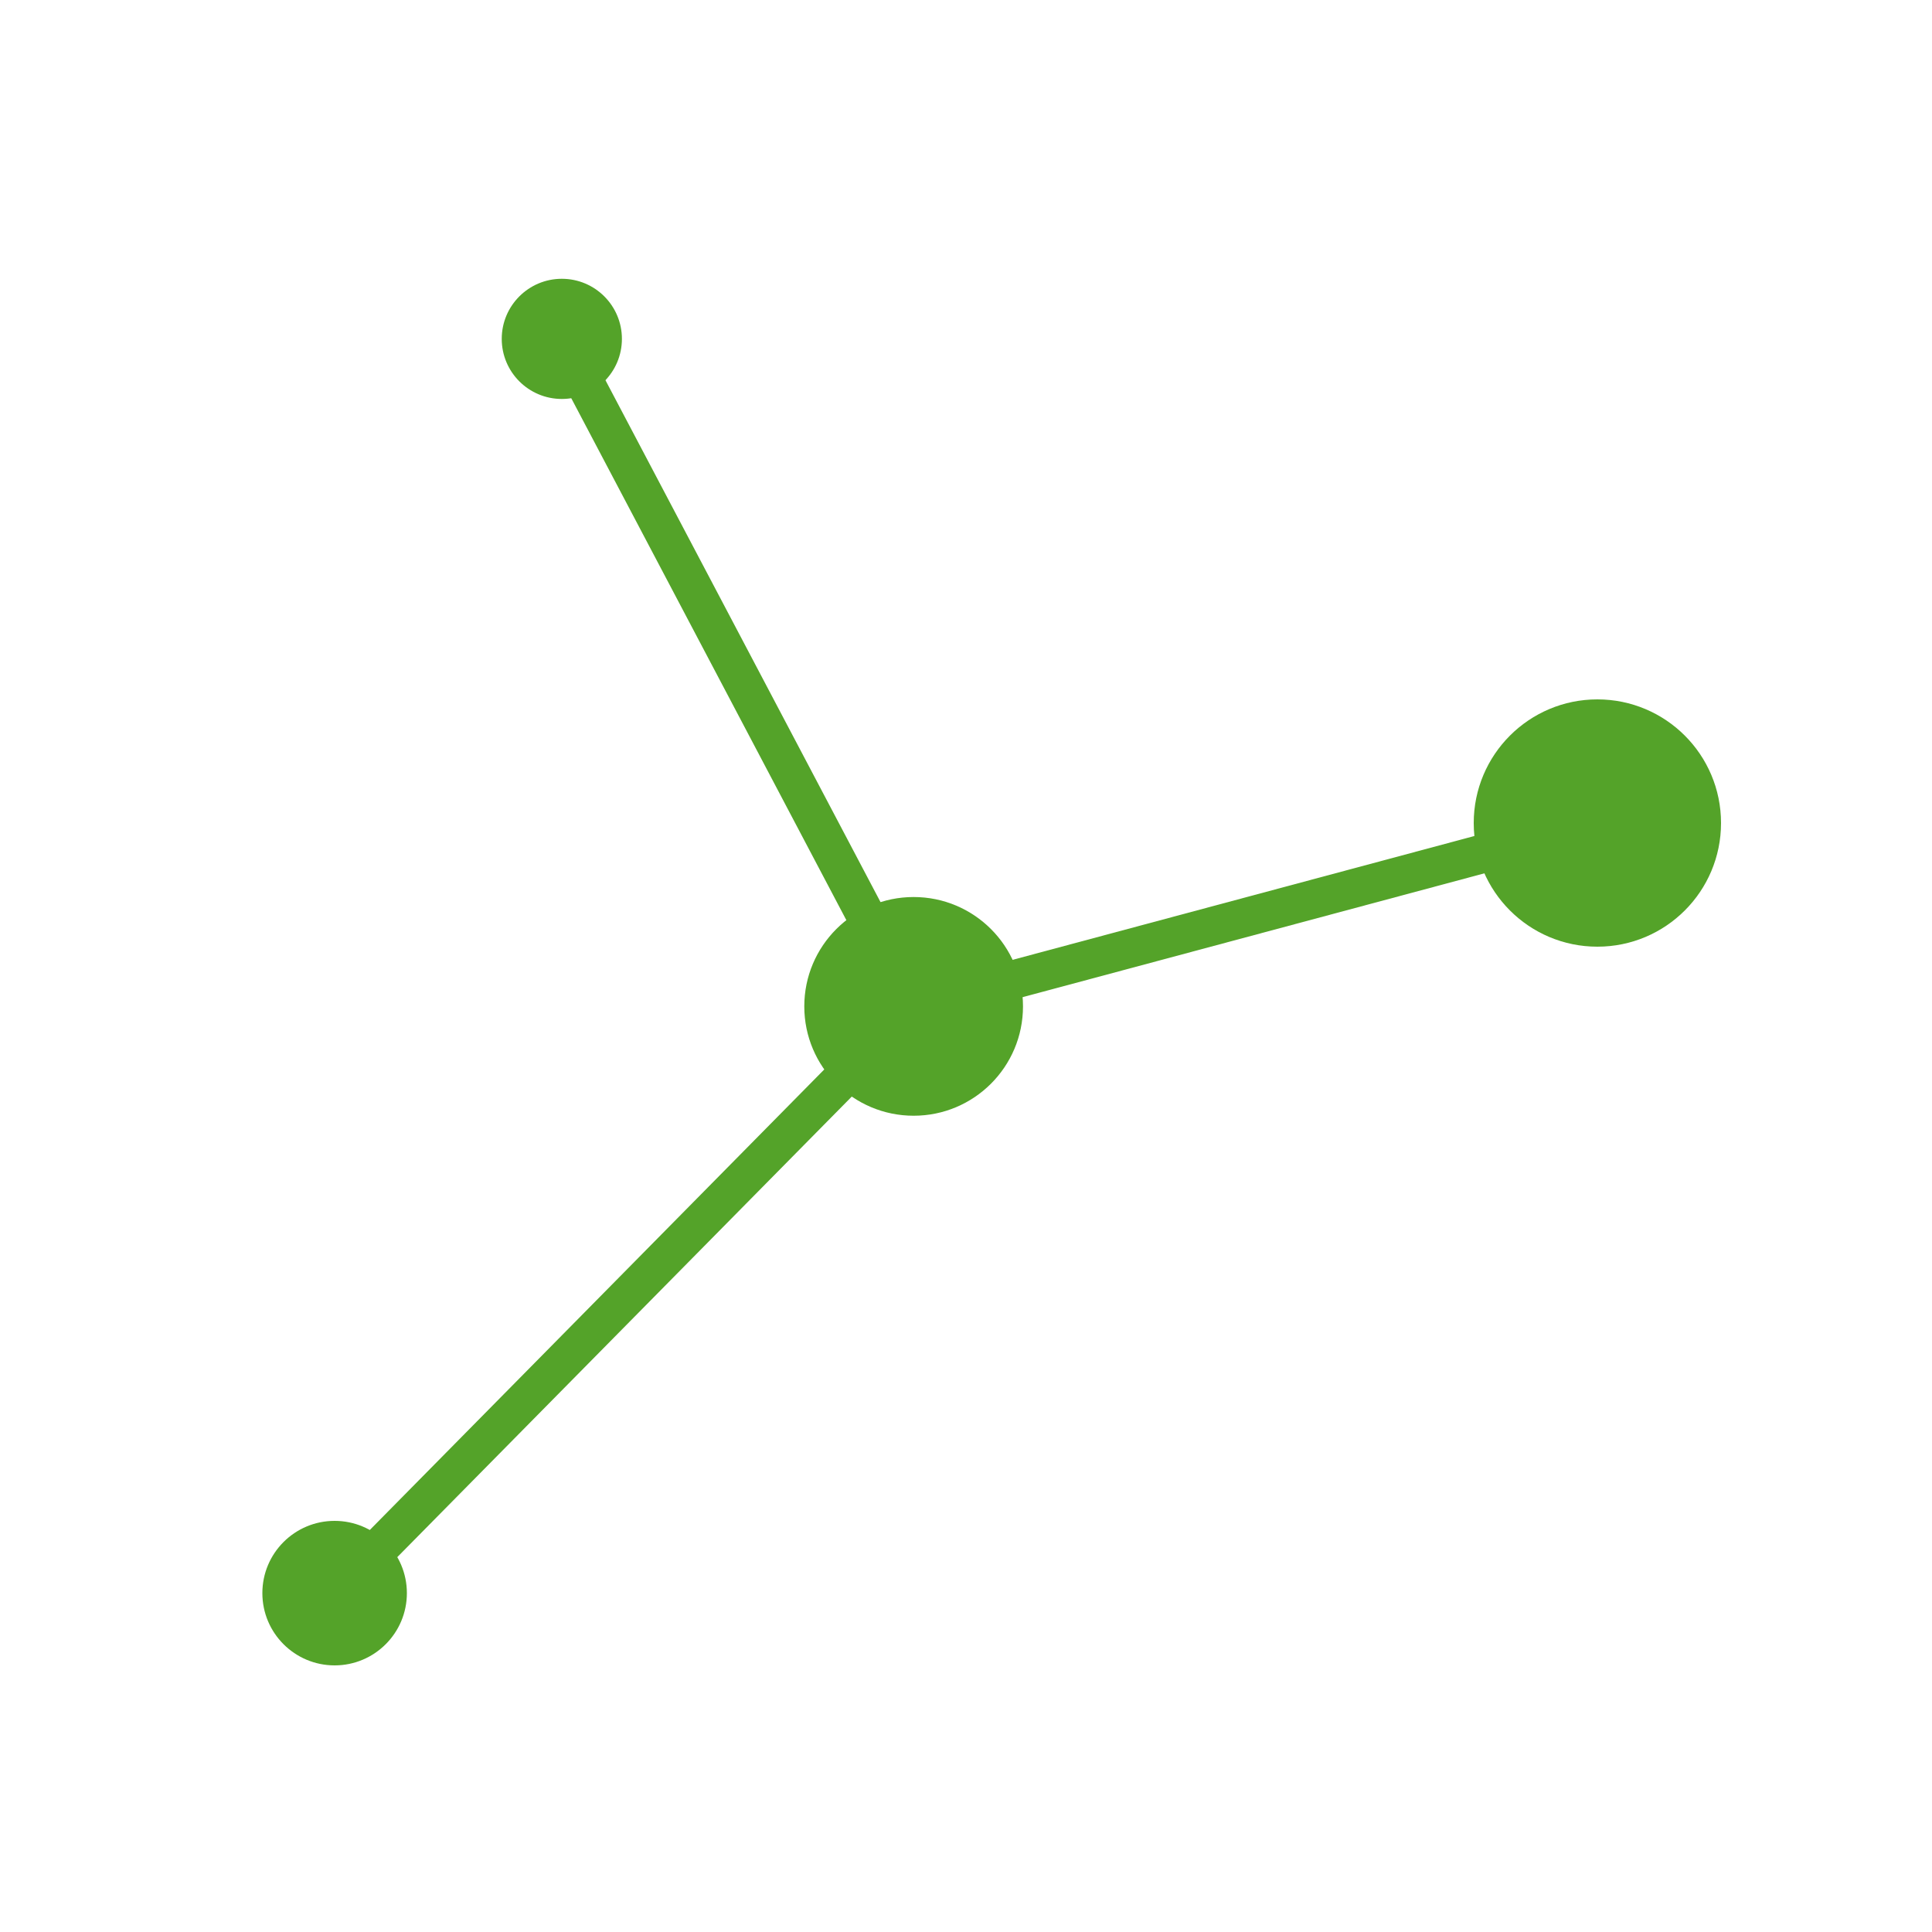
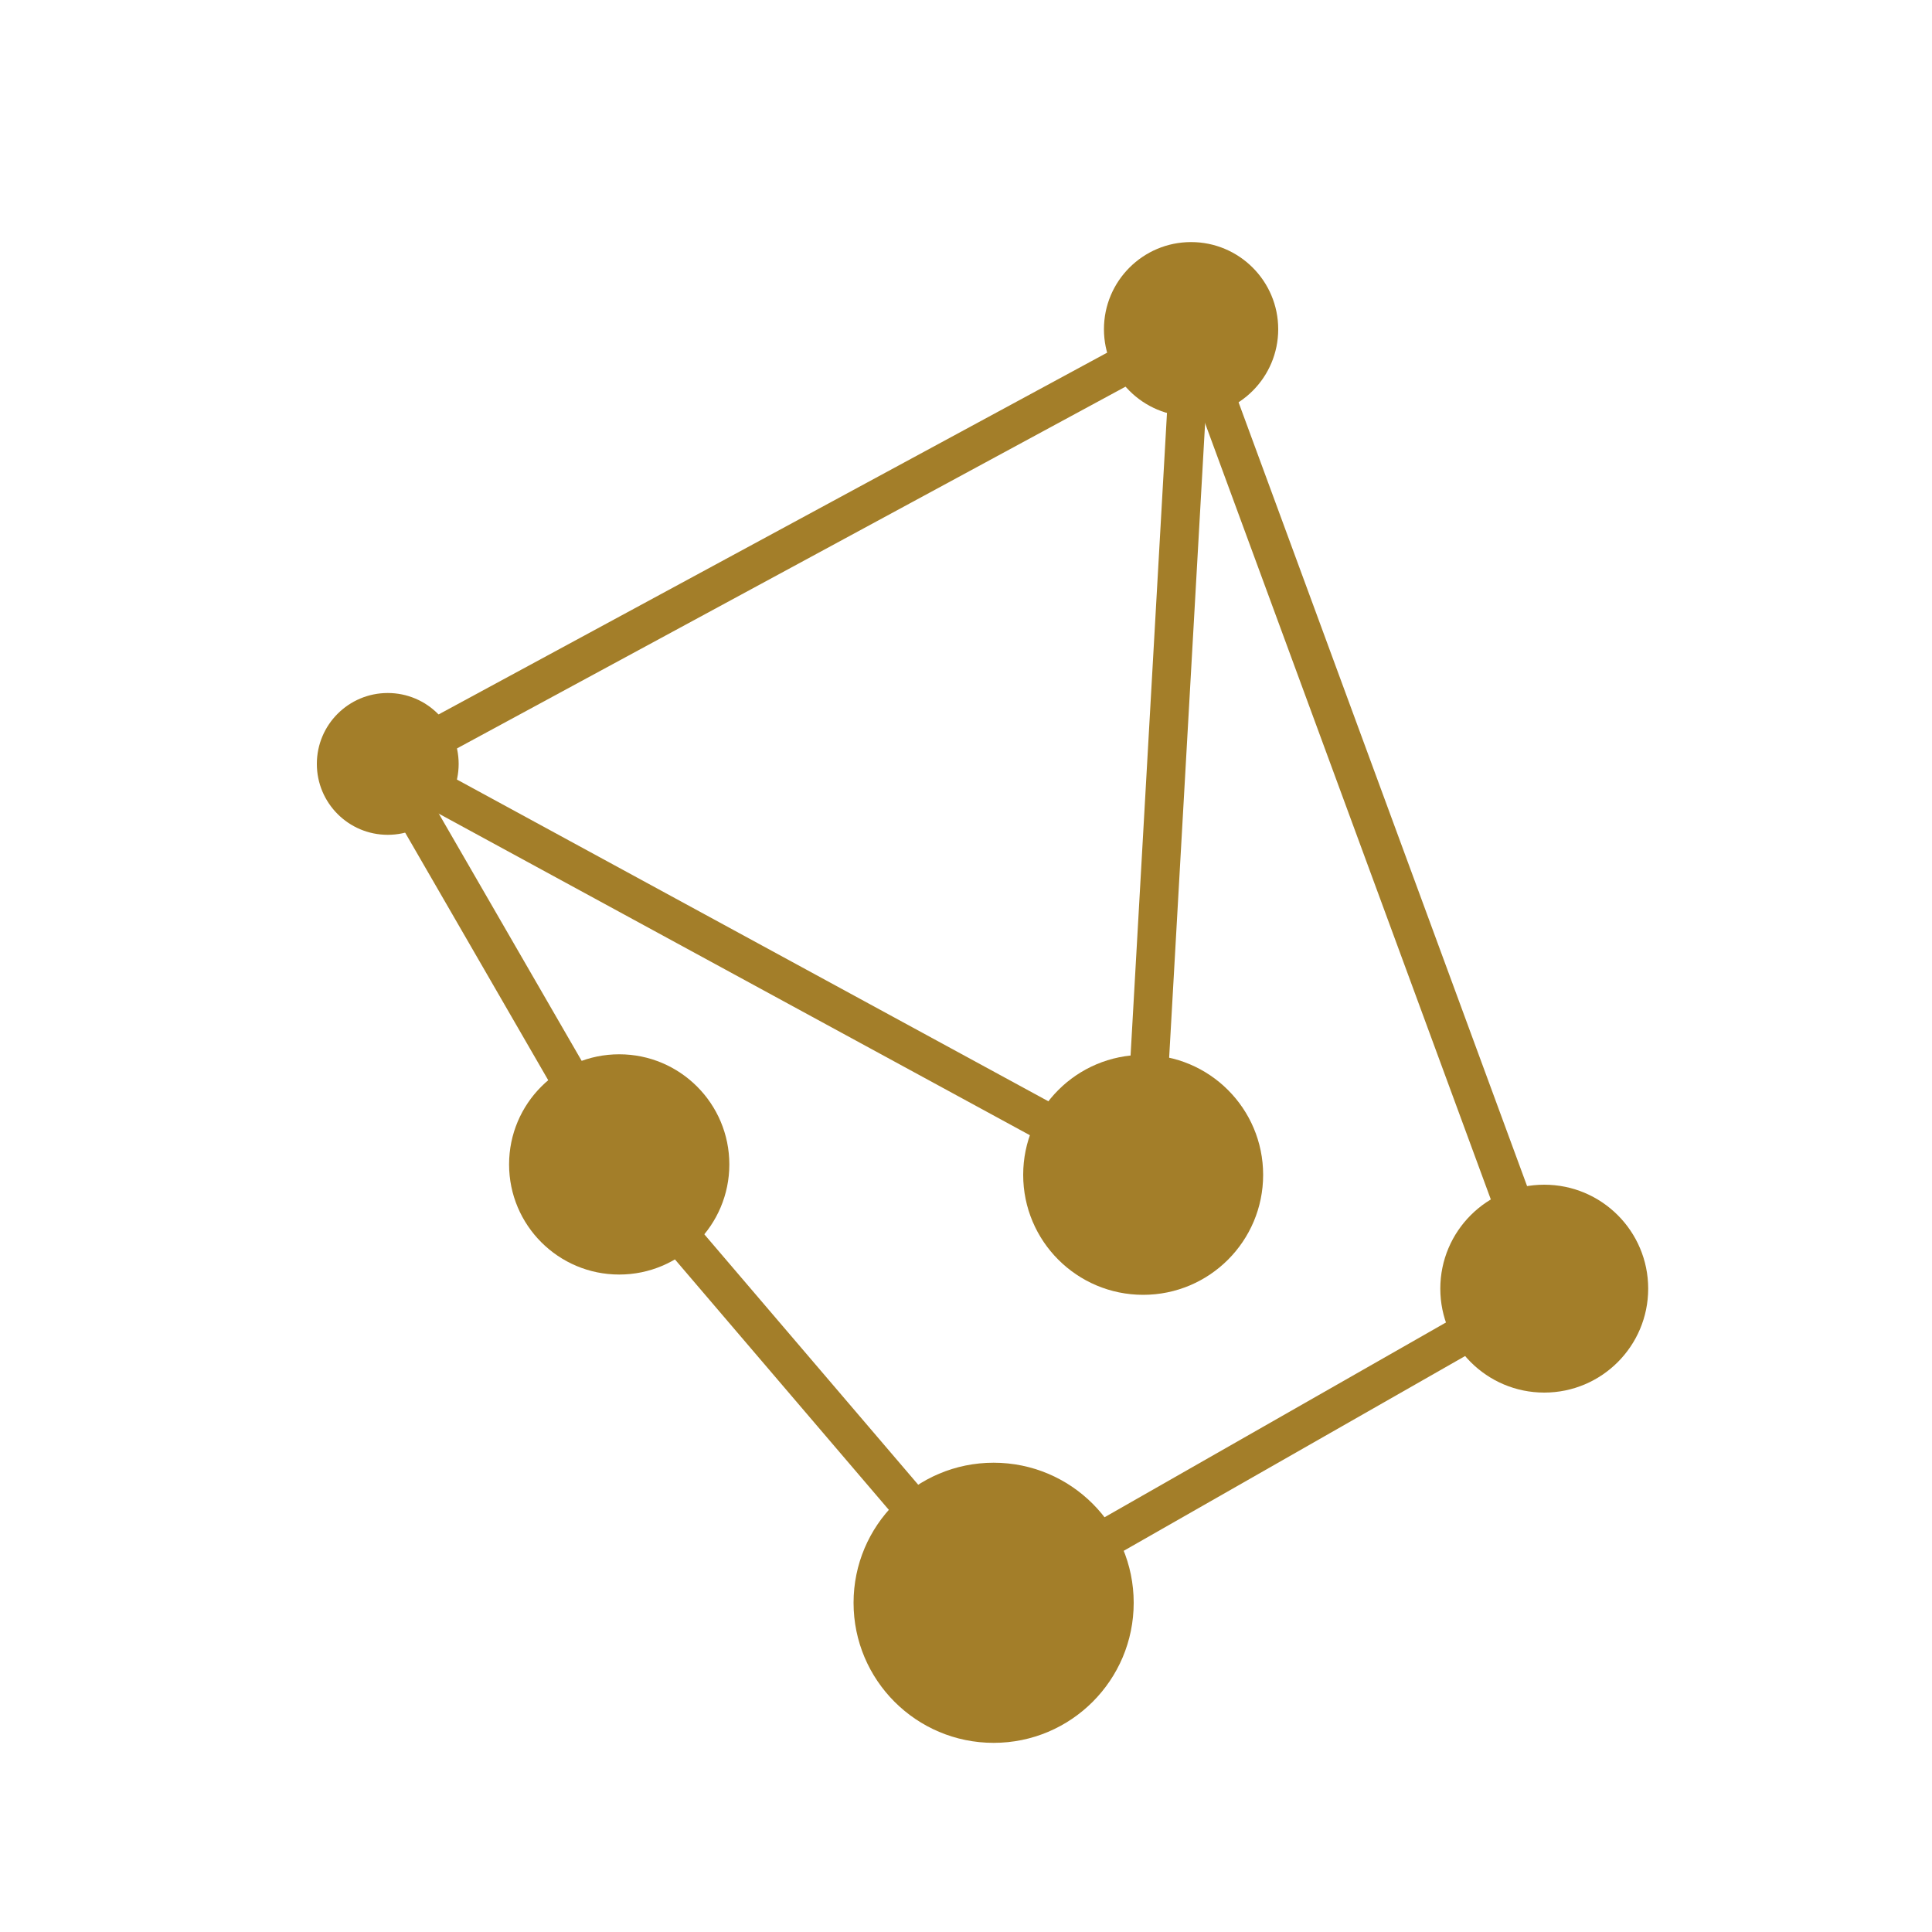
<svg xmlns="http://www.w3.org/2000/svg" viewBox="0 0 100 100" width="64" height="64">
-   <line x1="47.29" y1="52.09" x2="82.68" y2="42.60" stroke="hsl(99, 60%, 40%)" stroke-width="2" stroke-linecap="round" />
-   <line x1="47.29" y1="52.09" x2="17.32" y2="82.46" stroke="hsl(99, 60%, 40%)" stroke-width="2" stroke-linecap="round" />
-   <line x1="47.29" y1="52.09" x2="29.08" y2="17.54" stroke="hsl(99, 60%, 40%)" stroke-width="2" stroke-linecap="round" />
-   <circle cx="47.29" cy="52.09" r="5.66" fill="hsl(99, 60%, 40%)" />
-   <circle cx="82.68" cy="42.60" r="6.40" fill="hsl(99, 60%, 40%)" />
-   <circle cx="17.32" cy="82.46" r="3.74" fill="hsl(99, 60%, 40%)" />
-   <circle cx="29.08" cy="17.54" r="3.11" fill="hsl(99, 60%, 40%)" />
+   <line x1="20.07" y1="39.54" x2="61.65" y2="17.04" stroke="hsl(42, 60%, 40%)" stroke-width="2" stroke-linecap="round" />
+   <line x1="61.65" y1="17.04" x2="59.17" y2="60.81" stroke="hsl(42, 60%, 40%)" stroke-width="2" stroke-linecap="round" />
+   <line x1="59.17" y1="60.81" x2="20.07" y2="39.54" stroke="hsl(42, 60%, 40%)" stroke-width="2" stroke-linecap="round" />
+   <line x1="61.65" y1="17.04" x2="79.93" y2="66.70" stroke="hsl(42, 60%, 40%)" stroke-width="2" stroke-linecap="round" />
+   <line x1="79.93" y1="66.70" x2="51.43" y2="82.96" stroke="hsl(42, 60%, 40%)" stroke-width="2" stroke-linecap="round" />
+   <line x1="51.43" y1="82.96" x2="32.05" y2="60.27" stroke="hsl(42, 60%, 40%)" stroke-width="2" stroke-linecap="round" />
+   <line x1="32.05" y1="60.27" x2="20.07" y2="39.54" stroke="hsl(42, 60%, 40%)" stroke-width="2" stroke-linecap="round" />
+   <circle cx="20.07" cy="39.54" r="3.67" fill="hsl(42, 60%, 40%)" />
+   <circle cx="61.65" cy="17.04" r="4.51" fill="hsl(42, 60%, 40%)" />
+   <circle cx="59.17" cy="60.81" r="6.21" fill="hsl(42, 60%, 40%)" />
+   <circle cx="79.93" cy="66.70" r="5.38" fill="hsl(42, 60%, 40%)" />
+   <circle cx="51.43" cy="82.96" r="7.25" fill="hsl(42, 60%, 40%)" />
+   <circle cx="32.05" cy="60.27" r="5.70" fill="hsl(42, 60%, 40%)" />
</svg>
